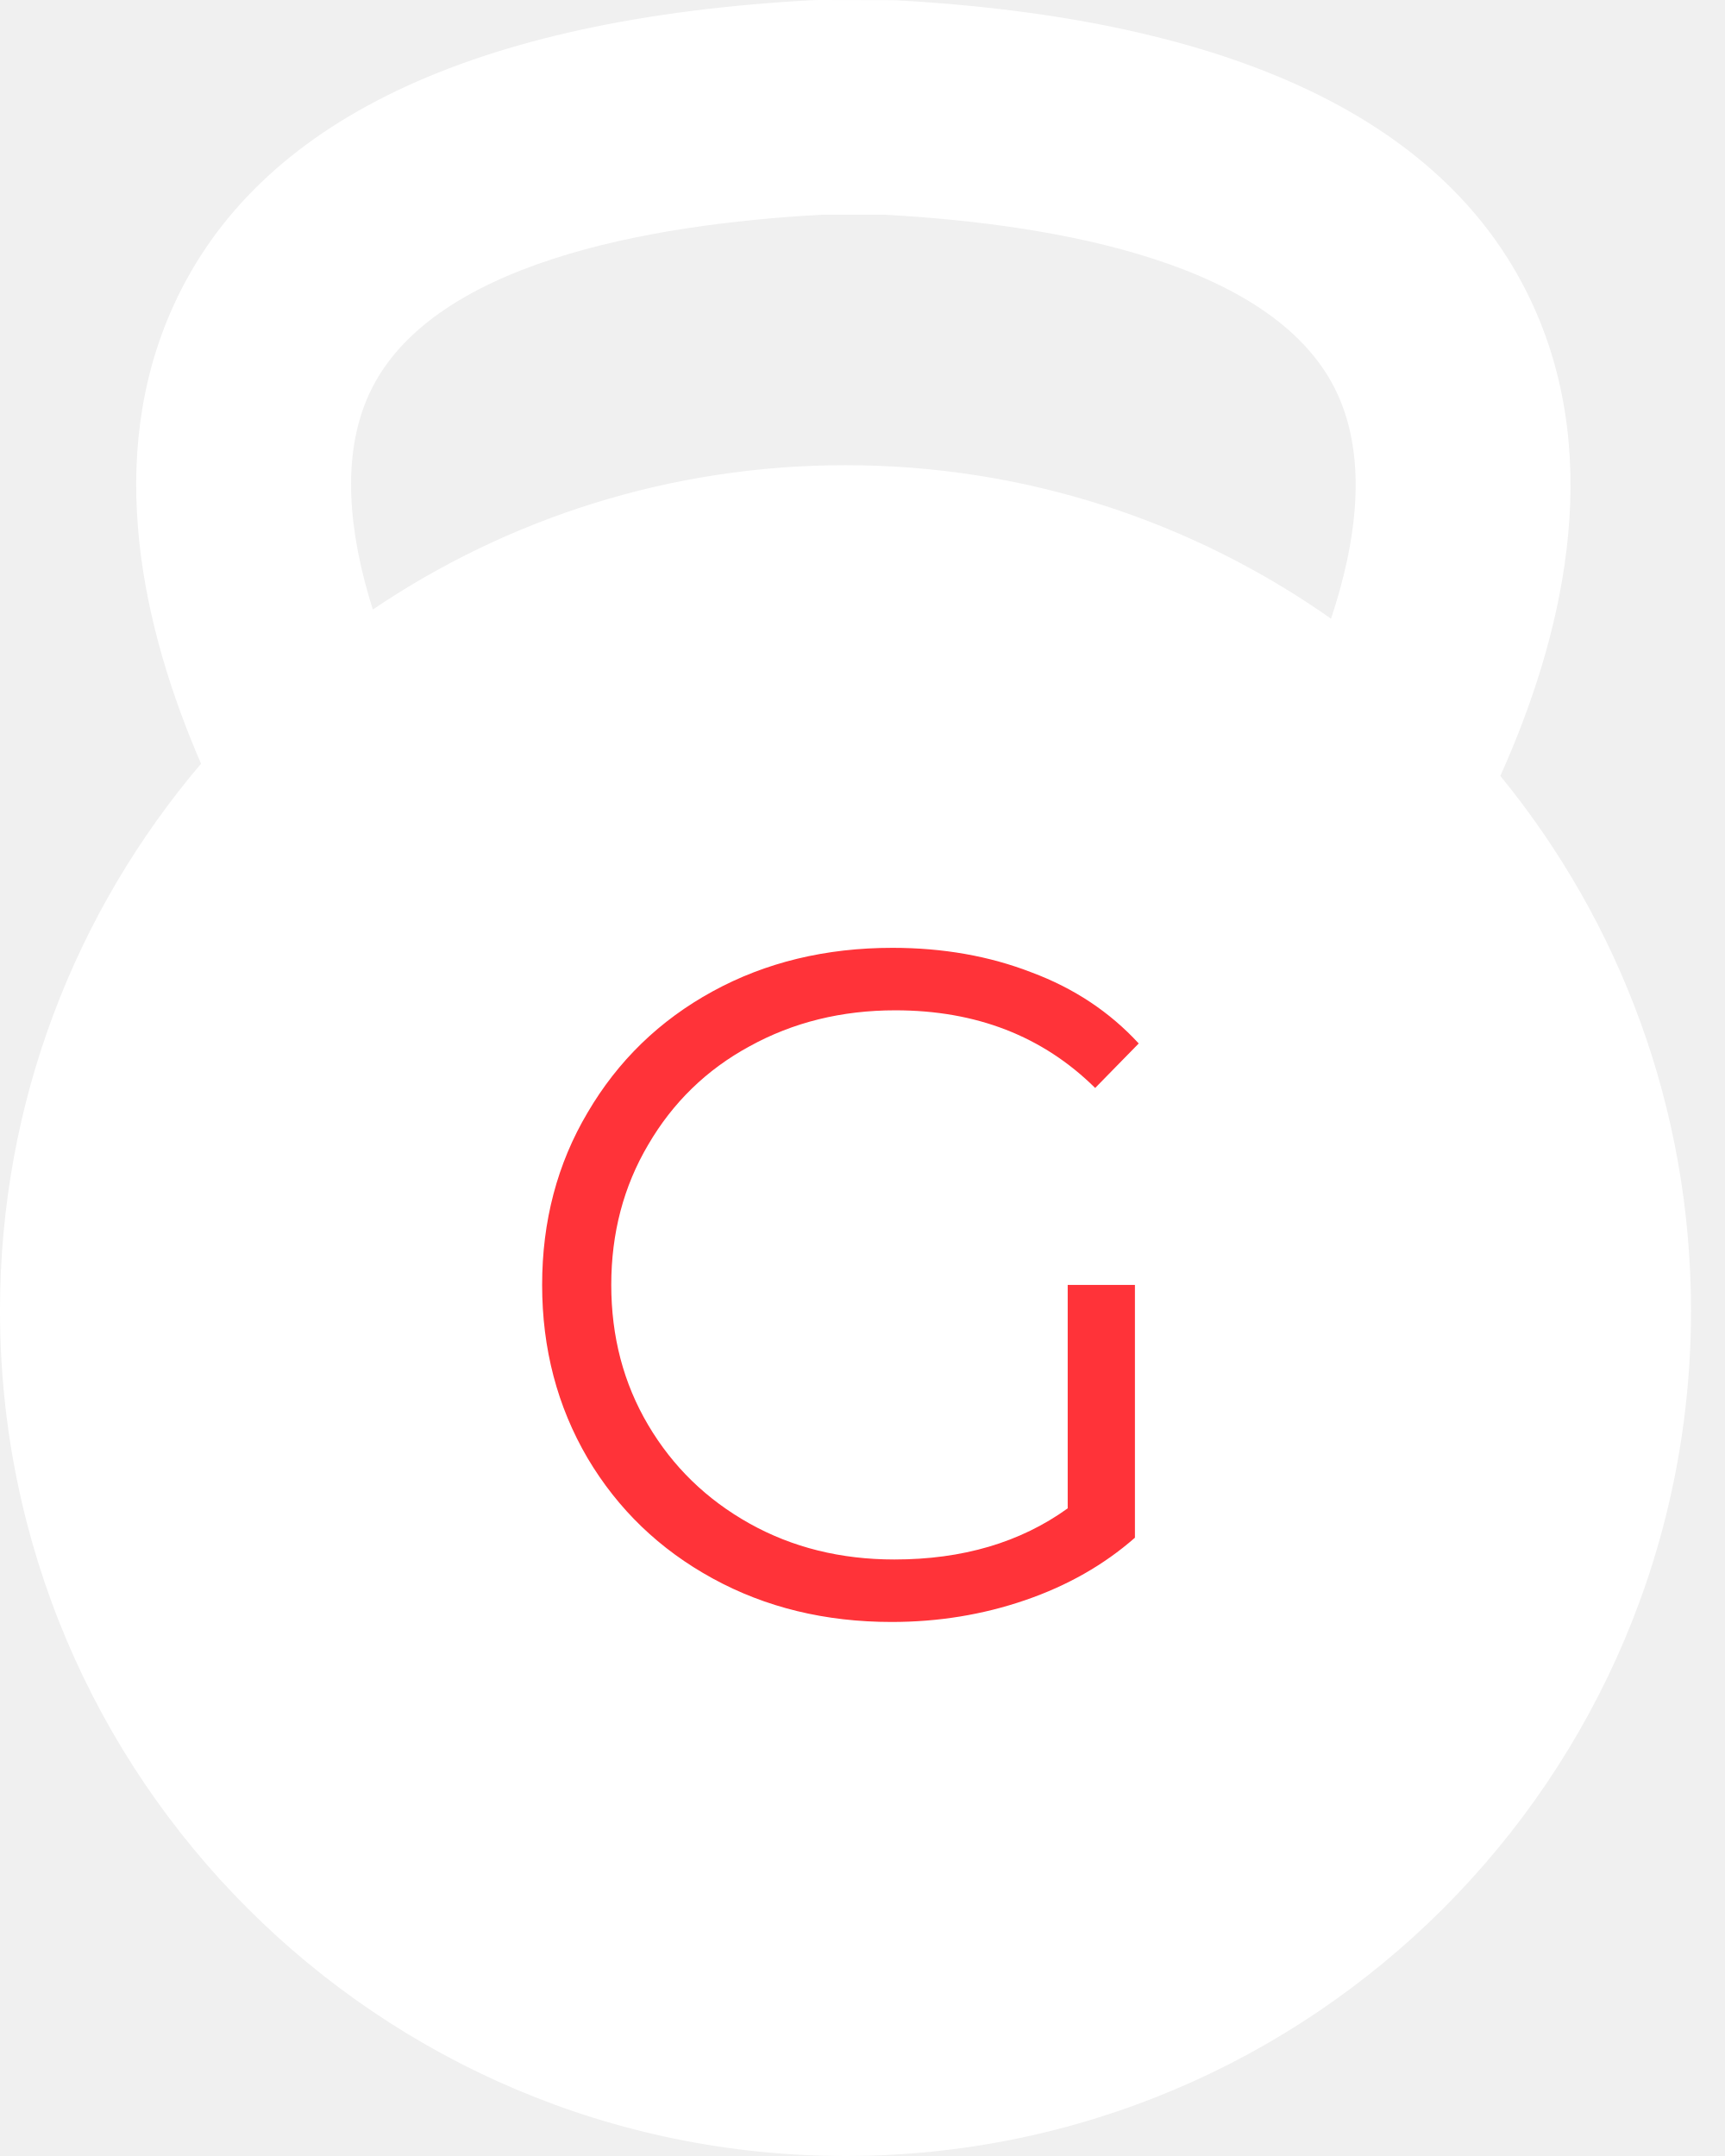
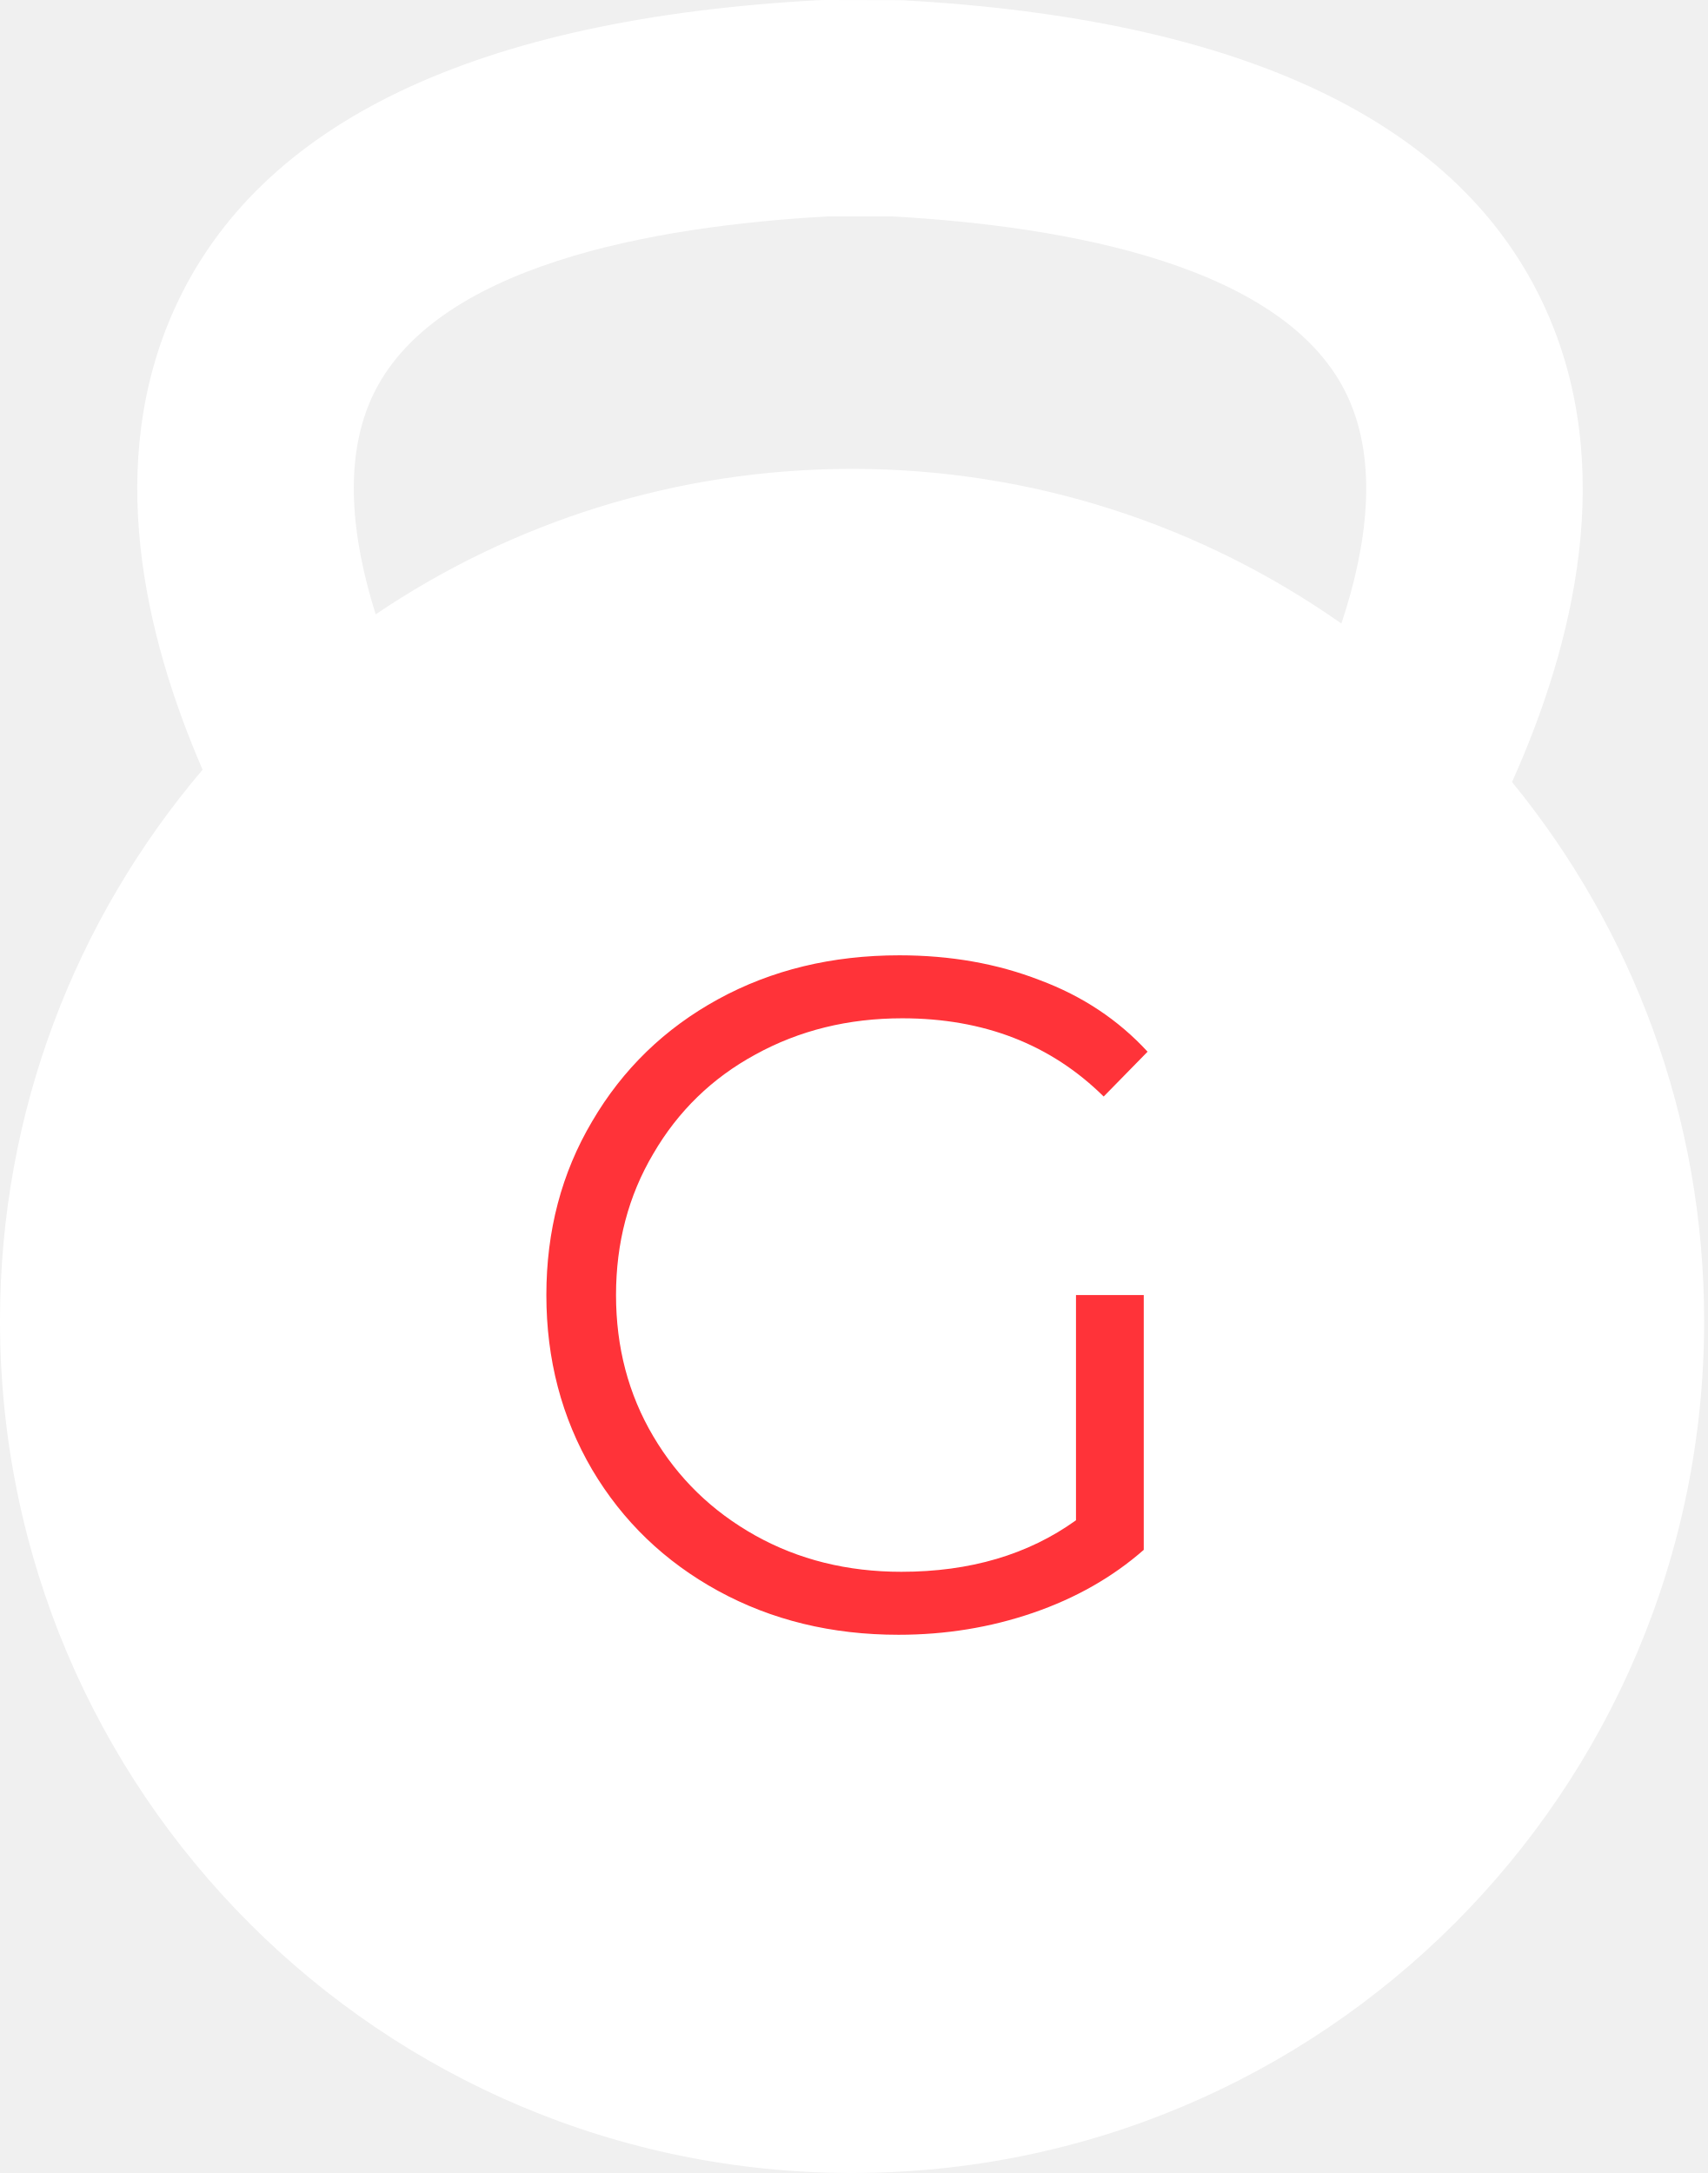
- <svg xmlns="http://www.w3.org/2000/svg" xmlns:xlink="http://www.w3.org/1999/xlink" width="40" height="50" viewBox="0 0 40 50" version="1.1">
-   <g id="Canvas" transform="translate(-42 -20)">
-     <g id="logo">
-       <g id="logo">
-         <g id="Group">
-           <g id="Vector">
-             <use xlink:href="#path0_fill" transform="matrix(1.18618 5.67991e-32 5.67991e-32 1.18618 42 20)" fill="#FFFFFF" />
-           </g>
-         </g>
-         <g id="Group">
-           <g id="G">
-             <use xlink:href="#path1_fill" transform="translate(54.5712 41.9812)" fill="#FF3339" />
-           </g>
-         </g>
+ <svg xmlns="http://www.w3.org/2000/svg" width="55" height="70" viewBox="0 0 55 70" fill="none">
+   <g id="logo">
+     <g id="logo_2">
+       <g id="Group">
+         <path id="Vector" d="M48.707 25.192C50.689 20.776 52.109 15.052 49.774 9.922C47.049 3.937 40.065 0.6 29.017 0.005L26.577 0L26.389 0.005C15.34 0.6 8.357 3.937 5.633 9.922C3.367 14.9 4.638 20.436 6.526 24.795C2.459 29.581 -2.78207e-07 35.779 -2.78207e-07 42.552C-2.78207e-07 57.711 12.289 70 27.448 70C42.607 70 54.896 57.711 54.896 42.552C54.896 35.965 52.574 29.922 48.707 25.192ZM12.102 19.79C11.33 17.34 11.057 14.822 11.98 12.802C13.922 8.554 21.02 7.285 26.672 6.971H28.733C34.384 7.285 41.483 8.554 43.425 12.802C44.385 14.902 44.056 17.545 43.21 20.087C38.749 16.951 33.316 15.104 27.448 15.104C21.763 15.104 16.483 16.831 12.102 19.79Z" fill="white" />
+       </g>
+       <g id="Group_2">
+         <path id="G" d="M34.661 41.718H36.844V49.926C35.84 50.807 34.651 51.483 33.278 51.955C31.905 52.426 30.46 52.662 28.943 52.662C26.791 52.662 24.855 52.19 23.133 51.248C21.412 50.305 20.059 49.004 19.075 47.343C18.091 45.663 17.6 43.788 17.6 41.718C17.6 39.648 18.091 37.783 19.075 36.123C20.059 34.442 21.412 33.13 23.133 32.188C24.855 31.245 26.802 30.774 28.974 30.774C30.614 30.774 32.12 31.04 33.493 31.573C34.866 32.085 36.024 32.854 36.967 33.879L35.553 35.323C33.852 33.643 31.69 32.803 29.066 32.803C27.324 32.803 25.746 33.192 24.332 33.971C22.938 34.729 21.842 35.795 21.043 37.168C20.243 38.521 19.844 40.037 19.844 41.718C19.844 43.398 20.243 44.915 21.043 46.267C21.842 47.62 22.938 48.686 24.332 49.465C25.726 50.243 27.294 50.633 29.035 50.633C31.249 50.633 33.124 50.079 34.661 48.973V41.718Z" fill="#FF3339" />
      </g>
    </g>
  </g>
-   <defs>
-     <path id="path0_fill" d="M 29.33 15.17C 30.524 12.511 31.378 9.064 29.972 5.975C 28.332 2.371 24.126 0.362 17.473 0.003L 16.004 0L 15.891 0.003C 9.237 0.362 5.032 2.371 3.392 5.975C 2.027 8.972 2.793 12.306 3.93 14.931C 1.481 17.813 -1.67529e-07 21.545 -1.67529e-07 25.624C -1.67529e-07 34.752 7.4 42.152 16.528 42.152C 25.657 42.152 33.057 34.752 33.057 25.624C 33.057 21.657 31.658 18.018 29.33 15.17ZM 7.288 11.917C 6.823 10.442 6.658 8.925 7.214 7.709C 8.383 5.151 12.657 4.387 16.061 4.198L 17.302 4.198C 20.705 4.387 24.98 5.151 26.149 7.709C 26.727 8.974 26.53 10.565 26.02 12.096C 23.334 10.207 20.062 9.095 16.528 9.095C 13.105 9.095 9.926 10.135 7.288 11.917Z" />
-     <path id="path1_fill" d="M 12.187 7.817L 13.746 7.817L 13.746 13.68C 13.029 14.309 12.18 14.793 11.199 15.129C 10.218 15.466 9.186 15.634 8.103 15.634C 6.566 15.634 5.182 15.298 3.953 14.624C 2.723 13.951 1.757 13.021 1.054 11.835C 0.351 10.635 0 9.296 0 7.817C 0 6.339 0.351 5.006 1.054 3.821C 1.757 2.62 2.723 1.683 3.953 1.01C 5.182 0.337 6.573 0 8.125 0C 9.296 0 10.372 0.19 11.352 0.571C 12.333 0.937 13.16 1.486 13.834 2.218L 12.824 3.25C 11.609 2.049 10.064 1.449 8.19 1.449C 6.946 1.449 5.819 1.727 4.809 2.284C 3.813 2.825 3.03 3.587 2.459 4.567C 1.888 5.534 1.603 6.617 1.603 7.817C 1.603 9.018 1.888 10.101 2.459 11.067C 3.03 12.033 3.813 12.794 4.809 13.351C 5.804 13.907 6.924 14.185 8.168 14.185C 9.749 14.185 11.089 13.79 12.187 12.999L 12.187 7.817Z" />
-   </defs>
</svg>
